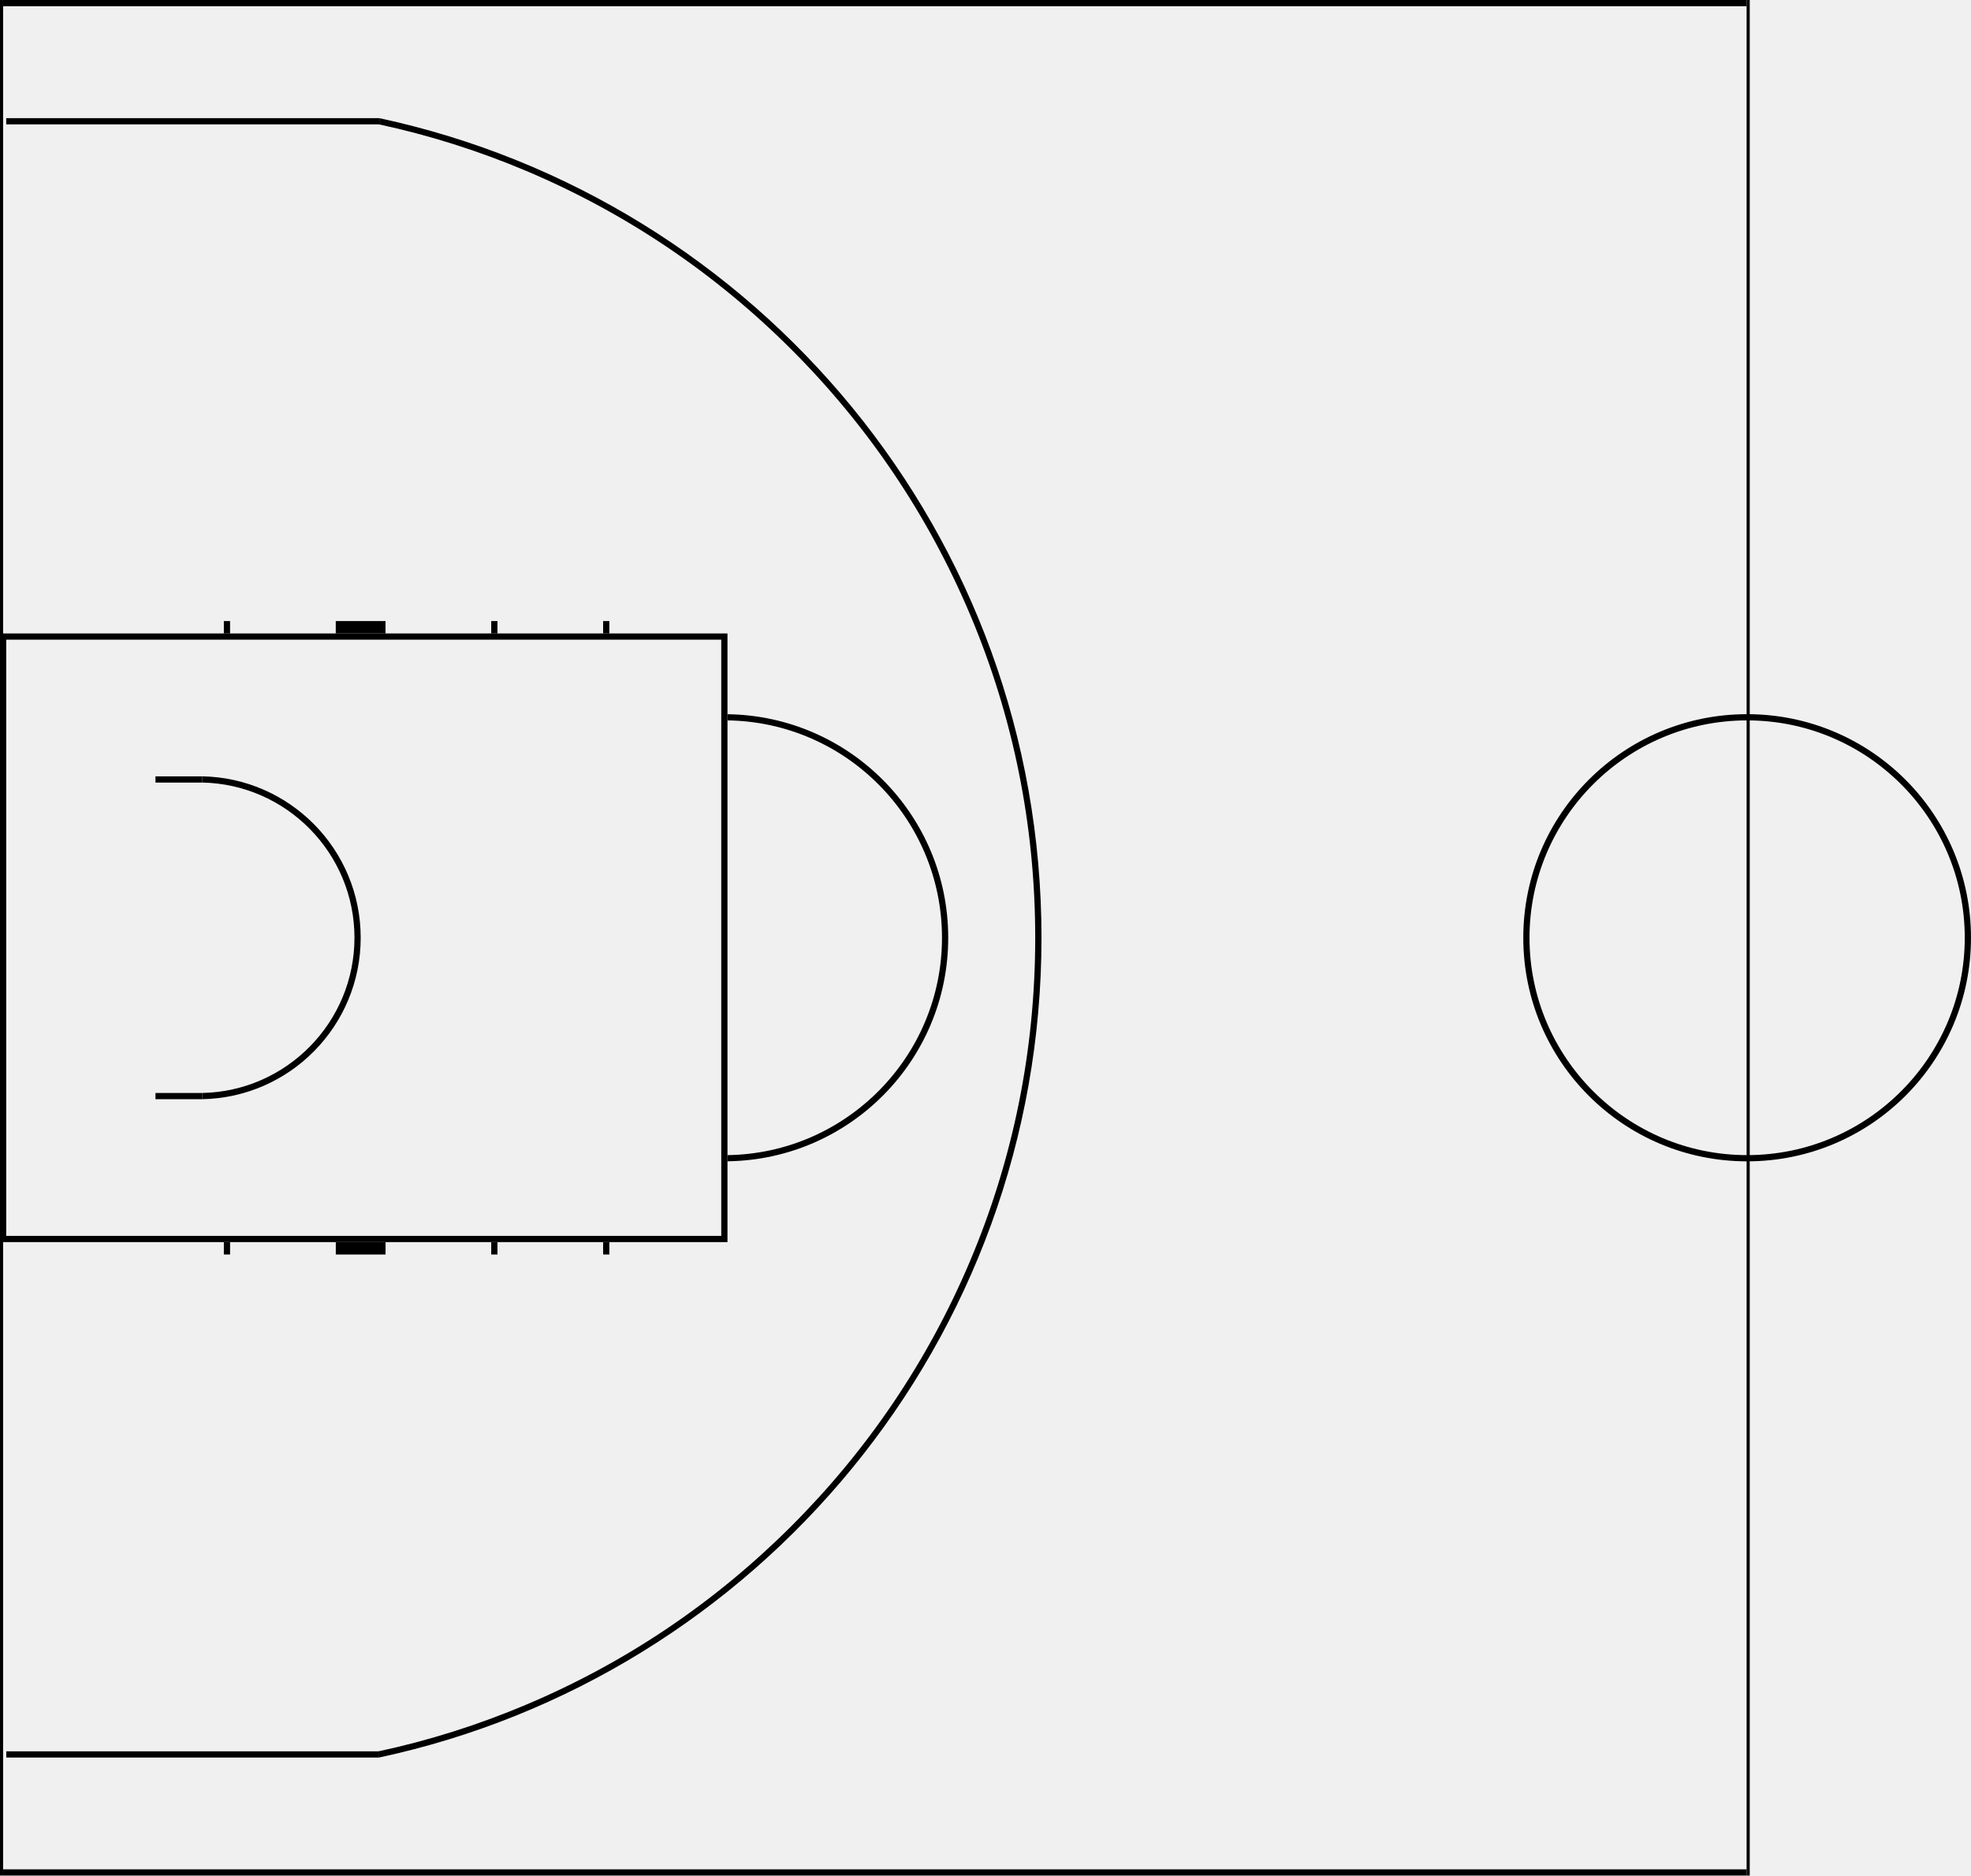
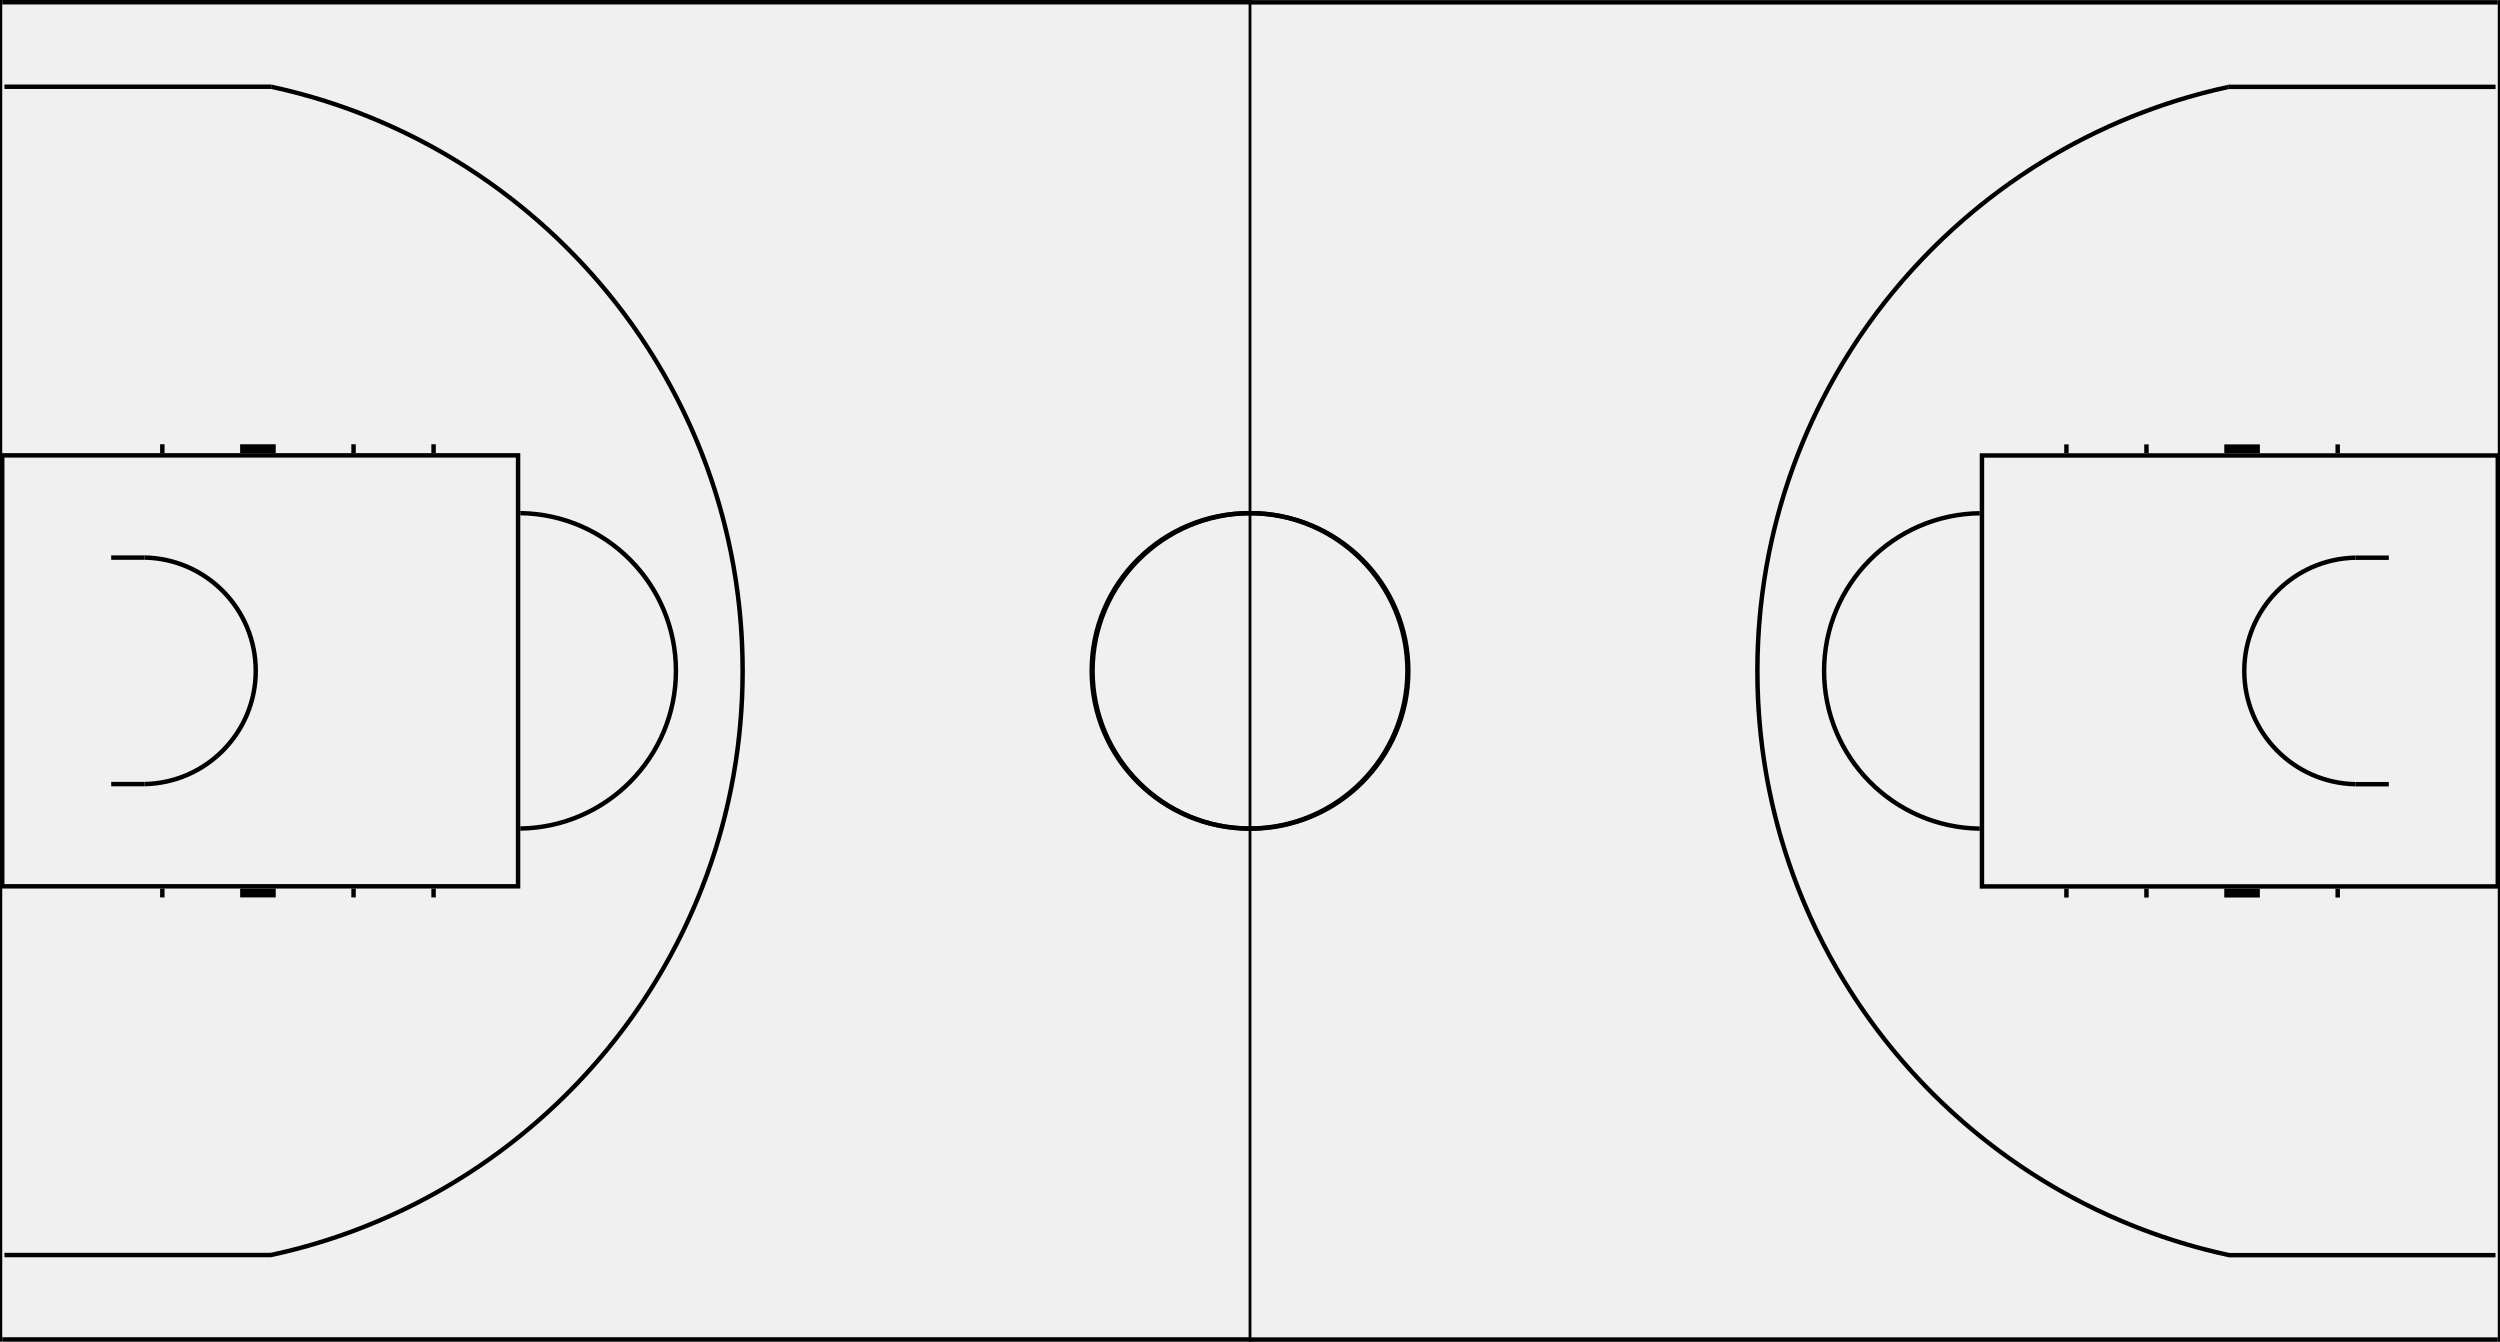
- <svg xmlns="http://www.w3.org/2000/svg" version="1.1" id="Layer_1" x="0px" y="0px" viewBox="0 0 15.76 15" xml:space="preserve" width="15.76" height="15">
+ <svg xmlns="http://www.w3.org/2000/svg" version="1.1" id="Layer_1" x="0px" y="0px" viewBox="0 0 27.95 15.001" xml:space="preserve" width="27.95" height="15.001">
  <defs id="defs429">
	
	

		
		
		
		
		
		
		
	
			
			
			
		
				
				
				
				
			
			
			
			
		
			
			
			
		
			
			
		</defs>
  <style type="text/css" id="style320">
	.st0{fill:#C2B59B;}
	.st1{fill:#58595B;}
	.st2{fill:#FFFFFF;}
</style>
  <g id="g1628" transform="scale(0.03504755)">
    <rect x="-3.2153321e-07" y="-398.482" class="st2" width="1.42" height="397.766" id="rect327" style="fill:#000000;stroke-width:0.708" transform="rotate(90)" />
    <rect x="426.57" y="-398.482" class="st2" width="1.42" height="397.766" id="rect329" style="fill:#000000;stroke-width:0.708" transform="rotate(90)" />
    <rect x="-3.2153321e-07" y="-399.193" class="st2" width="427.99" height="0.711" id="rect331" style="fill:#000000;stroke-width:0.708" transform="rotate(90)" />
    <rect x="-3.2153321e-07" y="-0.711" class="st2" width="427.99" height="0.711" id="rect333" style="fill:#000000;stroke-width:0.708" transform="rotate(90)" />
    <path id="Centre_Circle_00000070833358215776187290000005064515555768438672_" class="st2" d="m 448.25,213.99 c 0,27.35 -22.27,49.6 -49.65,49.6 -27.38,0 -49.65,-22.25 -49.65,-49.6 0,-27.35 22.27,-49.6 49.65,-49.6 27.38,0 49.65,22.25 49.65,49.6 m 1.42,0 c 0,-28.18 -22.86,-51.02 -51.07,-51.02 -28.21,0 -51.07,22.84 -51.07,51.02 0,28.18 22.86,51.02 51.07,51.02 28.21,0 51.07,-22.84 51.07,-51.02 z" style="fill:#000000" />
    <rect x="26.96" y="-86.6" class="st2" width="1.42" height="85.18" id="rect340" style="fill:#000000" transform="rotate(90)" />
    <rect x="399.64" y="-86.47" class="st2" width="1.42" height="85.04" id="rect342" style="fill:#000000" transform="rotate(90)" />
    <path class="st2" d="m 86.46,401.06 -0.1,-1.41 v -0.01 c 11.52,-2.47 22.79,-6.04 33.74,-10.67 22.63,-9.56 42.96,-23.26 60.42,-40.7 17.45,-17.44 31.16,-37.75 40.73,-60.36 9.91,-23.41 14.93,-48.28 14.93,-73.91 0,-25.64 -5.02,-50.51 -14.93,-73.92 C 211.67,117.47 197.97,97.16 180.52,79.72 163.06,62.28 142.73,48.59 120.1,39.02 109.19,34.41 97.97,30.86 86.5,28.39 v -0.01 l 0.09,-1.41 c 86.32,18.56 151.02,95.24 151.02,187.03 0,91.83 -64.77,168.55 -151.15,187.06 z" id="path344" style="fill:#000000" />
    <g id="Key_Base" style="fill:#000000" transform="rotate(90,455.32,398.58)">
      <path class="st2" d="M 338.76,689.35 V 852.48 H 202.71 V 689.35 h 136.05 m 1.42,-1.42 H 201.29 V 853.9 h 138.89 z" id="path347" style="fill:#000000" />
      <path class="st2" d="m 321.74,687.93 h -1.41 c -0.37,-27.05 -22.48,-48.94 -49.6,-48.94 -27.12,0 -49.23,21.89 -49.6,48.94 h -1.41 c 0.37,-27.87 23.06,-50.36 51.01,-50.36 27.95,0 50.64,22.48 51.01,50.36 z" id="path349" style="fill:#000000" />
    </g>
    <g id="Rebound_Places" style="fill:#000000" transform="rotate(90,455.32,398.58)">
      <rect x="340.18" y="801.41" class="st2" width="2.83" height="1.42" id="rect352" style="fill:#000000" />
      <rect x="340.18" y="765.94" class="st2" width="2.83" height="11.35" id="rect354" style="fill:#000000" />
      <rect x="340.18" y="740.41" class="st2" width="2.83" height="1.42" id="rect356" style="fill:#000000" />
      <rect x="340.18" y="714.88" class="st2" width="2.83" height="1.42" id="rect358" style="fill:#000000" />
      <rect x="198.46" y="801.41" class="st2" width="2.83" height="1.42" id="rect360" style="fill:#000000" />
      <rect x="198.46" y="765.95" class="st2" width="2.83" height="11.35" id="rect362" style="fill:#000000" />
      <rect x="198.46" y="740.41" class="st2" width="2.83" height="1.42" id="rect364" style="fill:#000000" />
      <rect x="198.46" y="714.88" class="st2" width="2.83" height="1.42" id="rect366" style="fill:#000000" />
    </g>
    <rect x="249.41" y="-46.11" class="st2" width="1.42" height="10.64" id="rect370" style="fill:#000000" transform="rotate(90)" />
    <path class="st2" d="m 46.11,250.83 v -1.42 c 19.23,-0.37 34.76,-16.11 34.76,-35.42 0,-19.31 -15.53,-35.05 -34.76,-35.42 v -1.42 c 20.05,0.37 36.18,16.72 36.18,36.84 0,20.12 -16.14,36.47 -36.18,36.84 z" id="path372" style="fill:#000000" />
    <rect x="177.16" y="-46.11" class="st2" width="1.42" height="10.64" id="rect374" style="fill:#000000" transform="rotate(90)" />
  </g>
+   <g id="g1628-3" transform="matrix(-0.03504755,0,0,0.03504755,27.95013,0.00127567)">
+     <rect x="-3.2153321e-07" y="-398.482" class="st2" width="1.42" height="397.766" id="rect327-6" style="fill:#000000;stroke-width:0.708" transform="rotate(90)" />
+     <rect x="426.57" y="-398.482" class="st2" width="1.42" height="397.766" id="rect329-7" style="fill:#000000;stroke-width:0.708" transform="rotate(90)" />
+     <rect x="-3.2153321e-07" y="-399.193" class="st2" width="427.99" height="0.711" id="rect331-5" style="fill:#000000;stroke-width:0.708" transform="rotate(90)" />
+     <rect x="-3.2153321e-07" y="-0.711" class="st2" width="427.99" height="0.711" id="rect333-3" style="fill:#000000;stroke-width:0.708" transform="rotate(90)" />
+     <path id="Centre_Circle_00000070833358215776187290000005064515555768438672_-5" class="st2" d="m 448.25,213.99 c 0,27.35 -22.27,49.6 -49.65,49.6 -27.38,0 -49.65,-22.25 -49.65,-49.6 0,-27.35 22.27,-49.6 49.65,-49.6 27.38,0 49.65,22.25 49.65,49.6 m 1.42,0 c 0,-28.18 -22.86,-51.02 -51.07,-51.02 -28.21,0 -51.07,22.84 -51.07,51.02 0,28.18 22.86,51.02 51.07,51.02 28.21,0 51.07,-22.84 51.07,-51.02 z" style="fill:#000000" />
+     <rect x="26.96" y="-86.6" class="st2" width="1.42" height="85.18" id="rect340-6" style="fill:#000000" transform="rotate(90)" />
+     <rect x="399.64" y="-86.47" class="st2" width="1.42" height="85.04" id="rect342-2" style="fill:#000000" transform="rotate(90)" />
+     <path class="st2" d="m 86.46,401.06 -0.1,-1.41 v -0.01 c 11.52,-2.47 22.79,-6.04 33.74,-10.67 22.63,-9.56 42.96,-23.26 60.42,-40.7 17.45,-17.44 31.16,-37.75 40.73,-60.36 9.91,-23.41 14.93,-48.28 14.93,-73.91 0,-25.64 -5.02,-50.51 -14.93,-73.92 C 211.67,117.47 197.97,97.16 180.52,79.72 163.06,62.28 142.73,48.59 120.1,39.02 109.19,34.41 97.97,30.86 86.5,28.39 v -0.01 l 0.09,-1.41 c 86.32,18.56 151.02,95.24 151.02,187.03 0,91.83 -64.77,168.55 -151.15,187.06 z" id="path344-9" style="fill:#000000" />
+     <g id="Key_Base-1" style="fill:#000000" transform="rotate(90,455.32,398.58)">
+       <path class="st2" d="M 338.76,689.35 V 852.48 H 202.71 V 689.35 h 136.05 m 1.42,-1.42 H 201.29 V 853.9 h 138.89 z" id="path347-2" style="fill:#000000" />
+       <path class="st2" d="m 321.74,687.93 h -1.41 c -0.37,-27.05 -22.48,-48.94 -49.6,-48.94 -27.12,0 -49.23,21.89 -49.6,48.94 h -1.41 c 0.37,-27.87 23.06,-50.36 51.01,-50.36 27.95,0 50.64,22.48 51.01,50.36 z" id="path349-7" style="fill:#000000" />
+     </g>
+     <g id="Rebound_Places-0" style="fill:#000000" transform="rotate(90,455.32,398.58)">
+       <rect x="340.18" y="801.41" class="st2" width="2.83" height="1.42" id="rect352-9" style="fill:#000000" />
+       <rect x="340.18" y="765.94" class="st2" width="2.83" height="11.35" id="rect354-3" style="fill:#000000" />
+       <rect x="340.18" y="740.41" class="st2" width="2.83" height="1.42" id="rect356-6" style="fill:#000000" />
+       <rect x="340.18" y="714.88" class="st2" width="2.83" height="1.42" id="rect358-0" style="fill:#000000" />
+       <rect x="198.46" y="801.41" class="st2" width="2.83" height="1.42" id="rect360-6" style="fill:#000000" />
+       <rect x="198.46" y="765.95" class="st2" width="2.83" height="11.35" id="rect362-2" style="fill:#000000" />
+       <rect x="198.46" y="740.41" class="st2" width="2.83" height="1.42" id="rect364-6" style="fill:#000000" />
+       <rect x="198.46" y="714.88" class="st2" width="2.83" height="1.42" id="rect366-1" style="fill:#000000" />
+     </g>
+     <rect x="249.41" y="-46.11" class="st2" width="1.42" height="10.64" id="rect370-8" style="fill:#000000" transform="rotate(90)" />
+     <path class="st2" d="m 46.11,250.83 v -1.42 c 19.23,-0.37 34.76,-16.11 34.76,-35.42 0,-19.31 -15.53,-35.05 -34.76,-35.42 v -1.42 c 20.05,0.37 36.18,16.72 36.18,36.84 0,20.12 -16.14,36.47 -36.18,36.84 z" id="path372-7" style="fill:#000000" />
+     <rect x="177.16" y="-46.11" class="st2" width="1.42" height="10.64" id="rect374-9" style="fill:#000000" transform="rotate(90)" />
+   </g>
</svg>
